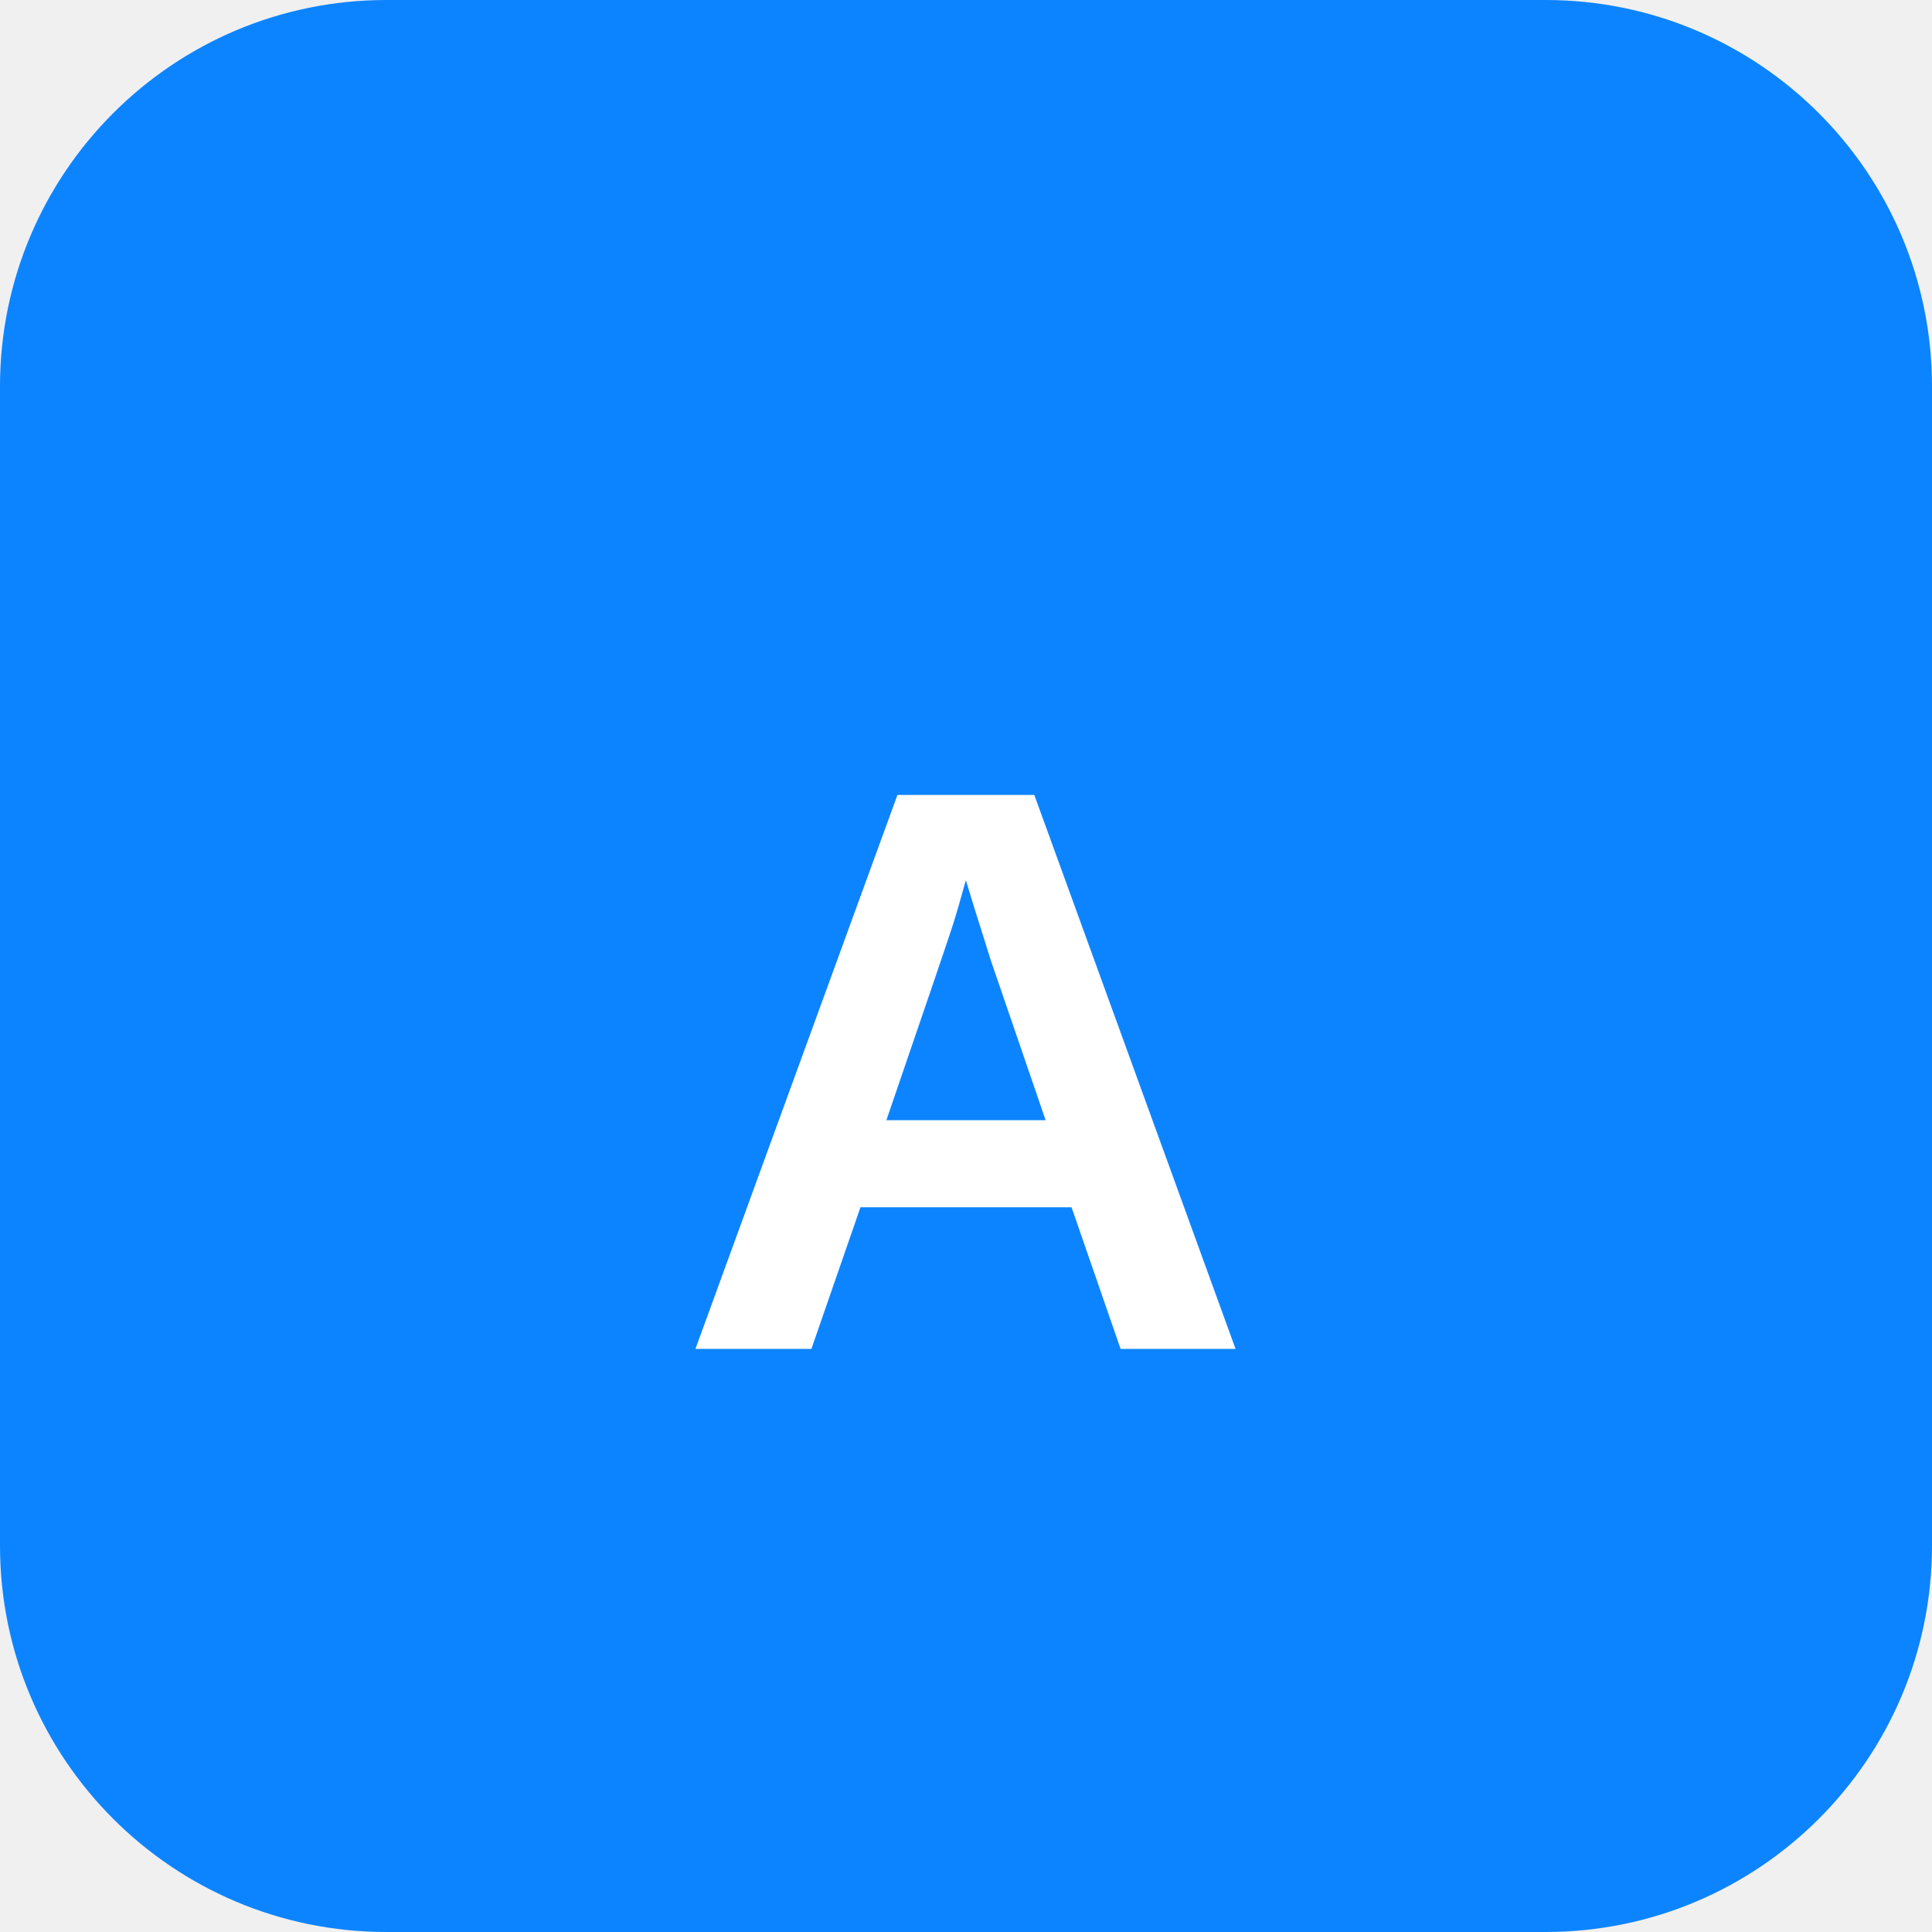
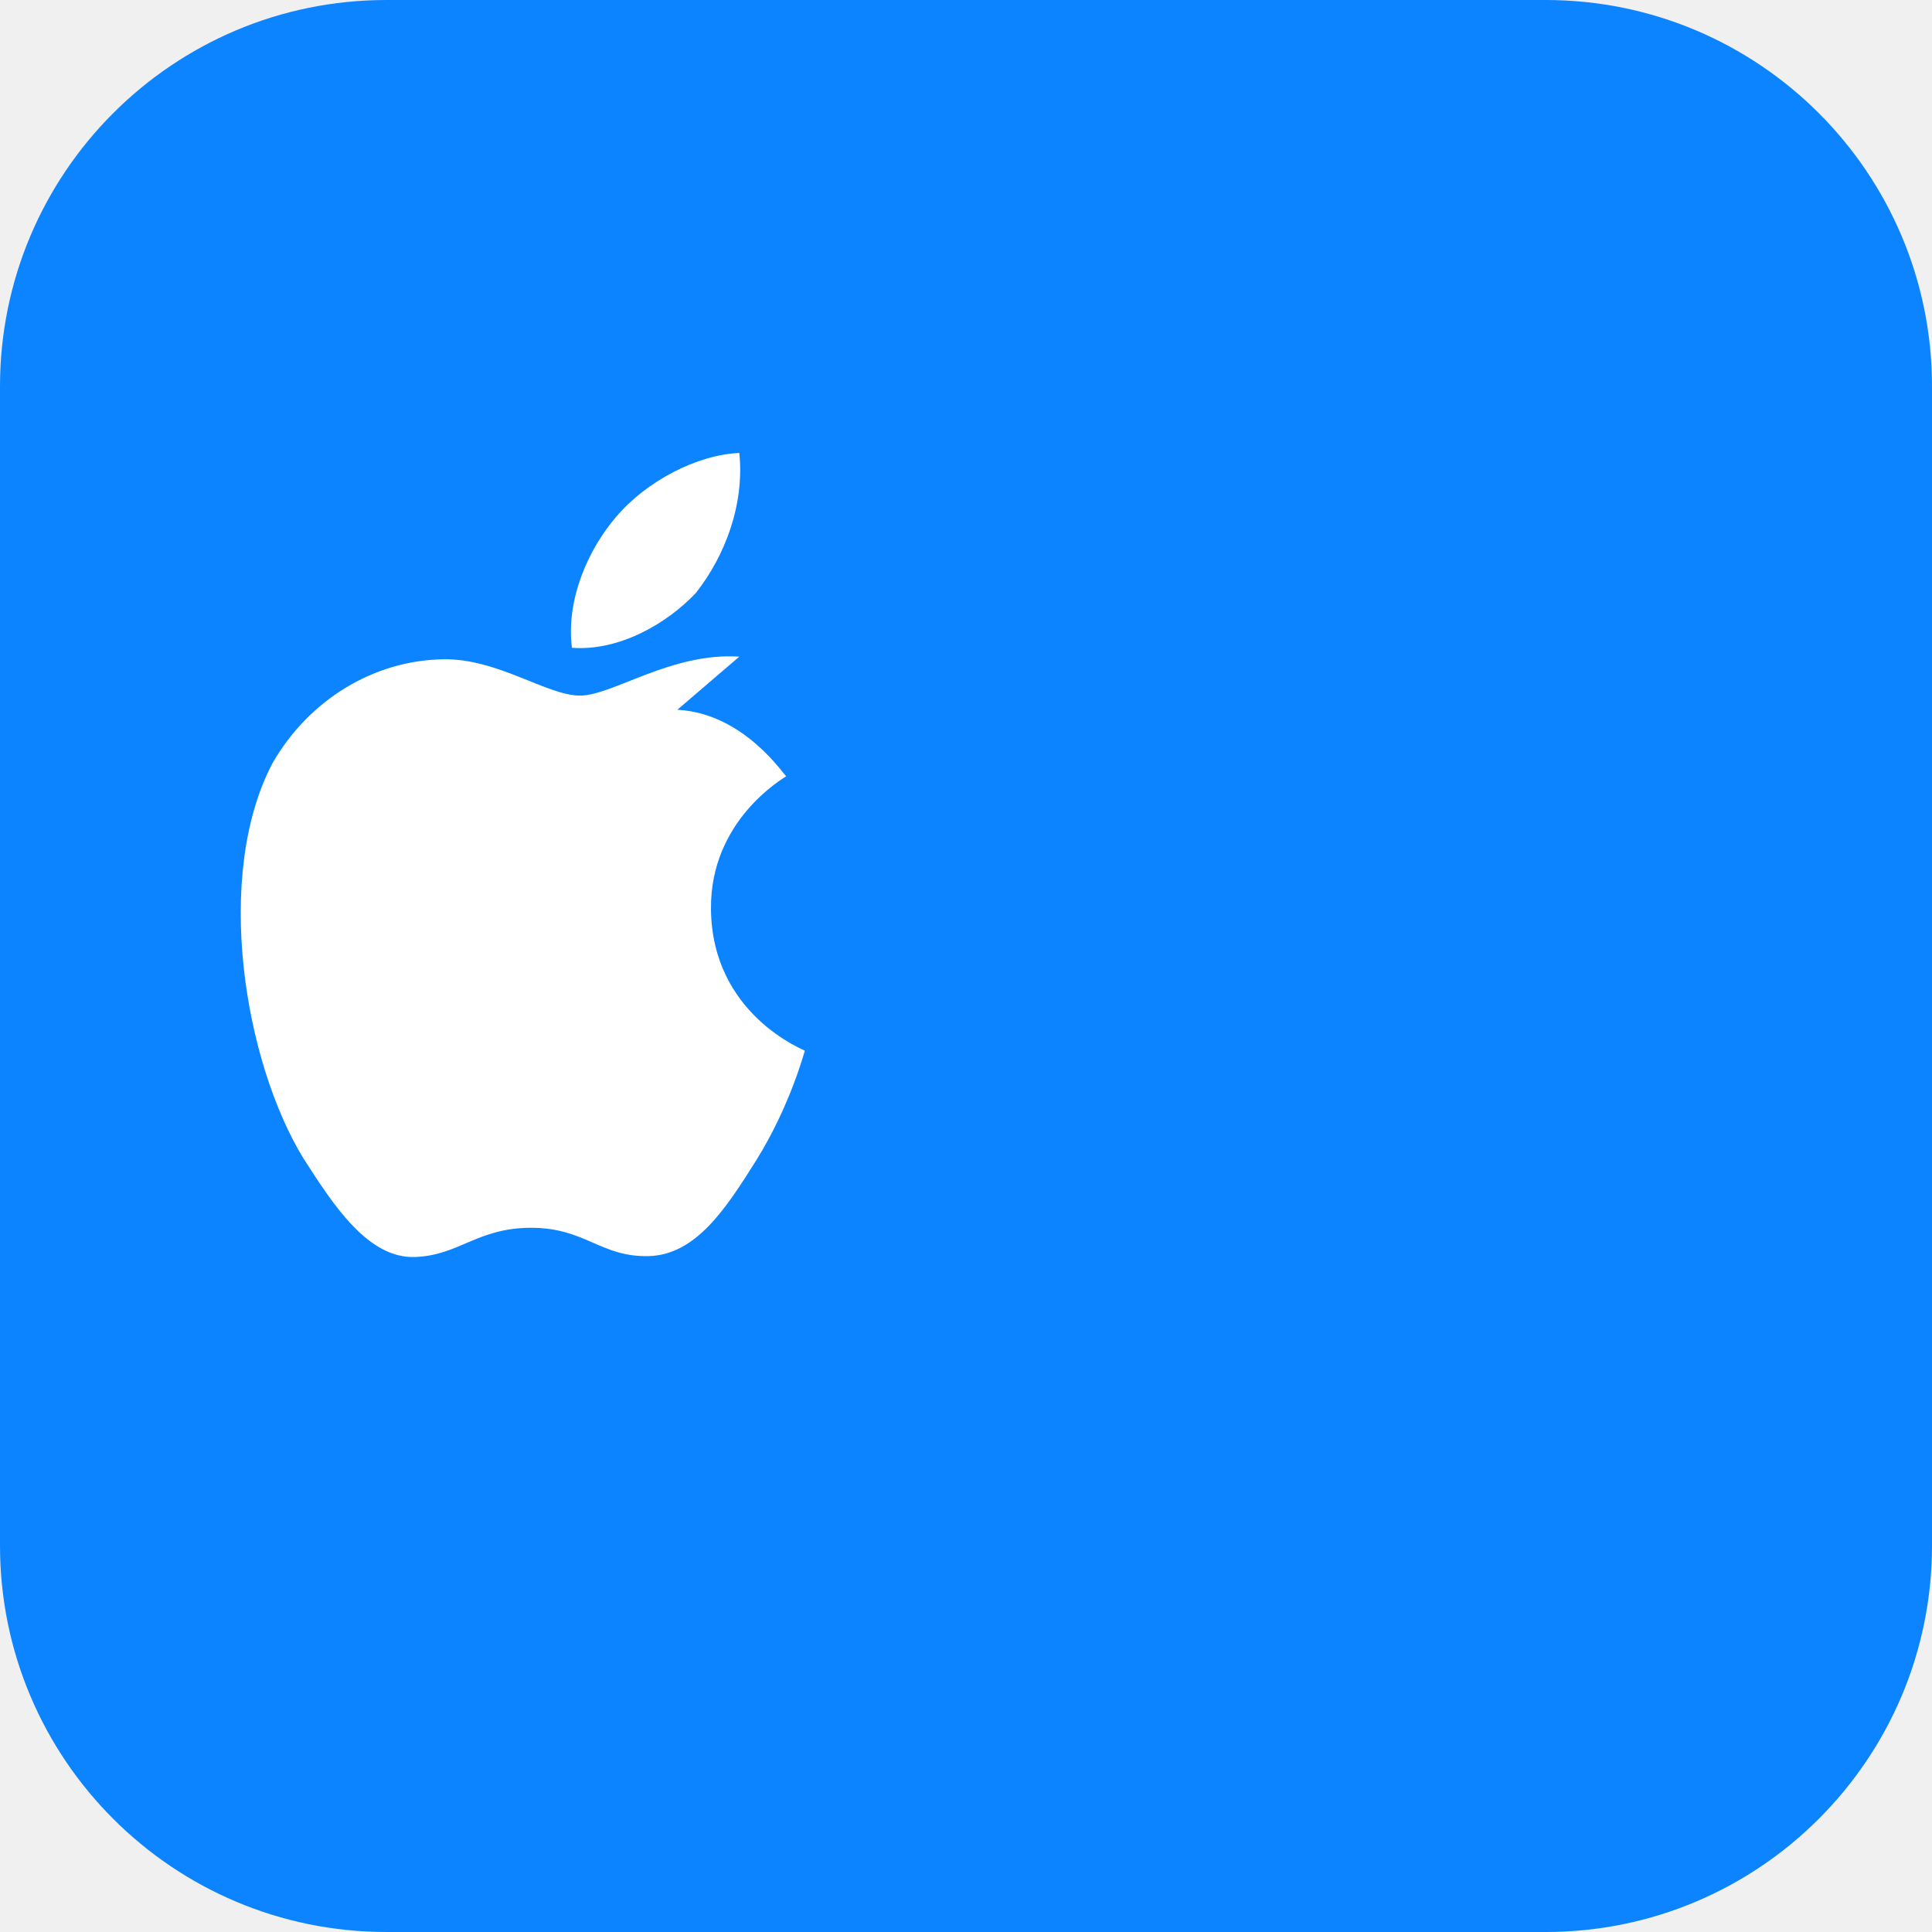
<svg xmlns="http://www.w3.org/2000/svg" viewBox="0 0 120 120" fill="none">
  <rect width="120" height="120" rx="24" fill="#0D84FF" />
-   <text x="50%" y="58%" dominant-baseline="middle" text-anchor="middle" font-family="Arial,sans-serif" font-weight="900" font-size="50" fill="white">A</text>
+   <g transform="translate(60,58) scale(0.55)" fill="white">
+     <path d="M-30.5-38.5c3.3-4.2 5.5-10 4.9-15.8-4.8.2-10.5 3.2-13.9 7.2-3.1 3.6-5.7 9.3-5 14.8 5.3.4 10.7-2.7 14-6.2z" />
+     <path d="M-25.6-31.3c-7.7-.5-14.3 4.4-18 4.4s-9.3-4.2-15.4-4.1c-7.9.1-15.2 4.6-19.3 11.7C-85 -6.6-81.5 14.5-74.8 25.4c3.4 5.3 7.3 11.3 12.6 11.1 5-.2 7-3.3 13.1-3.3s7.8 3.3 13.2 3.2c5.4-.1 8.8-5.4 12.2-10.8 3.8-6.1 5.4-12.1 5.5-12.4-.1-.1-10.5-4.1-10.6-16-.1-10 8.1-14.7 8.5-15-.2 0-4.7-7.1-12.3-7.5z" />
+   </g>
</svg>
